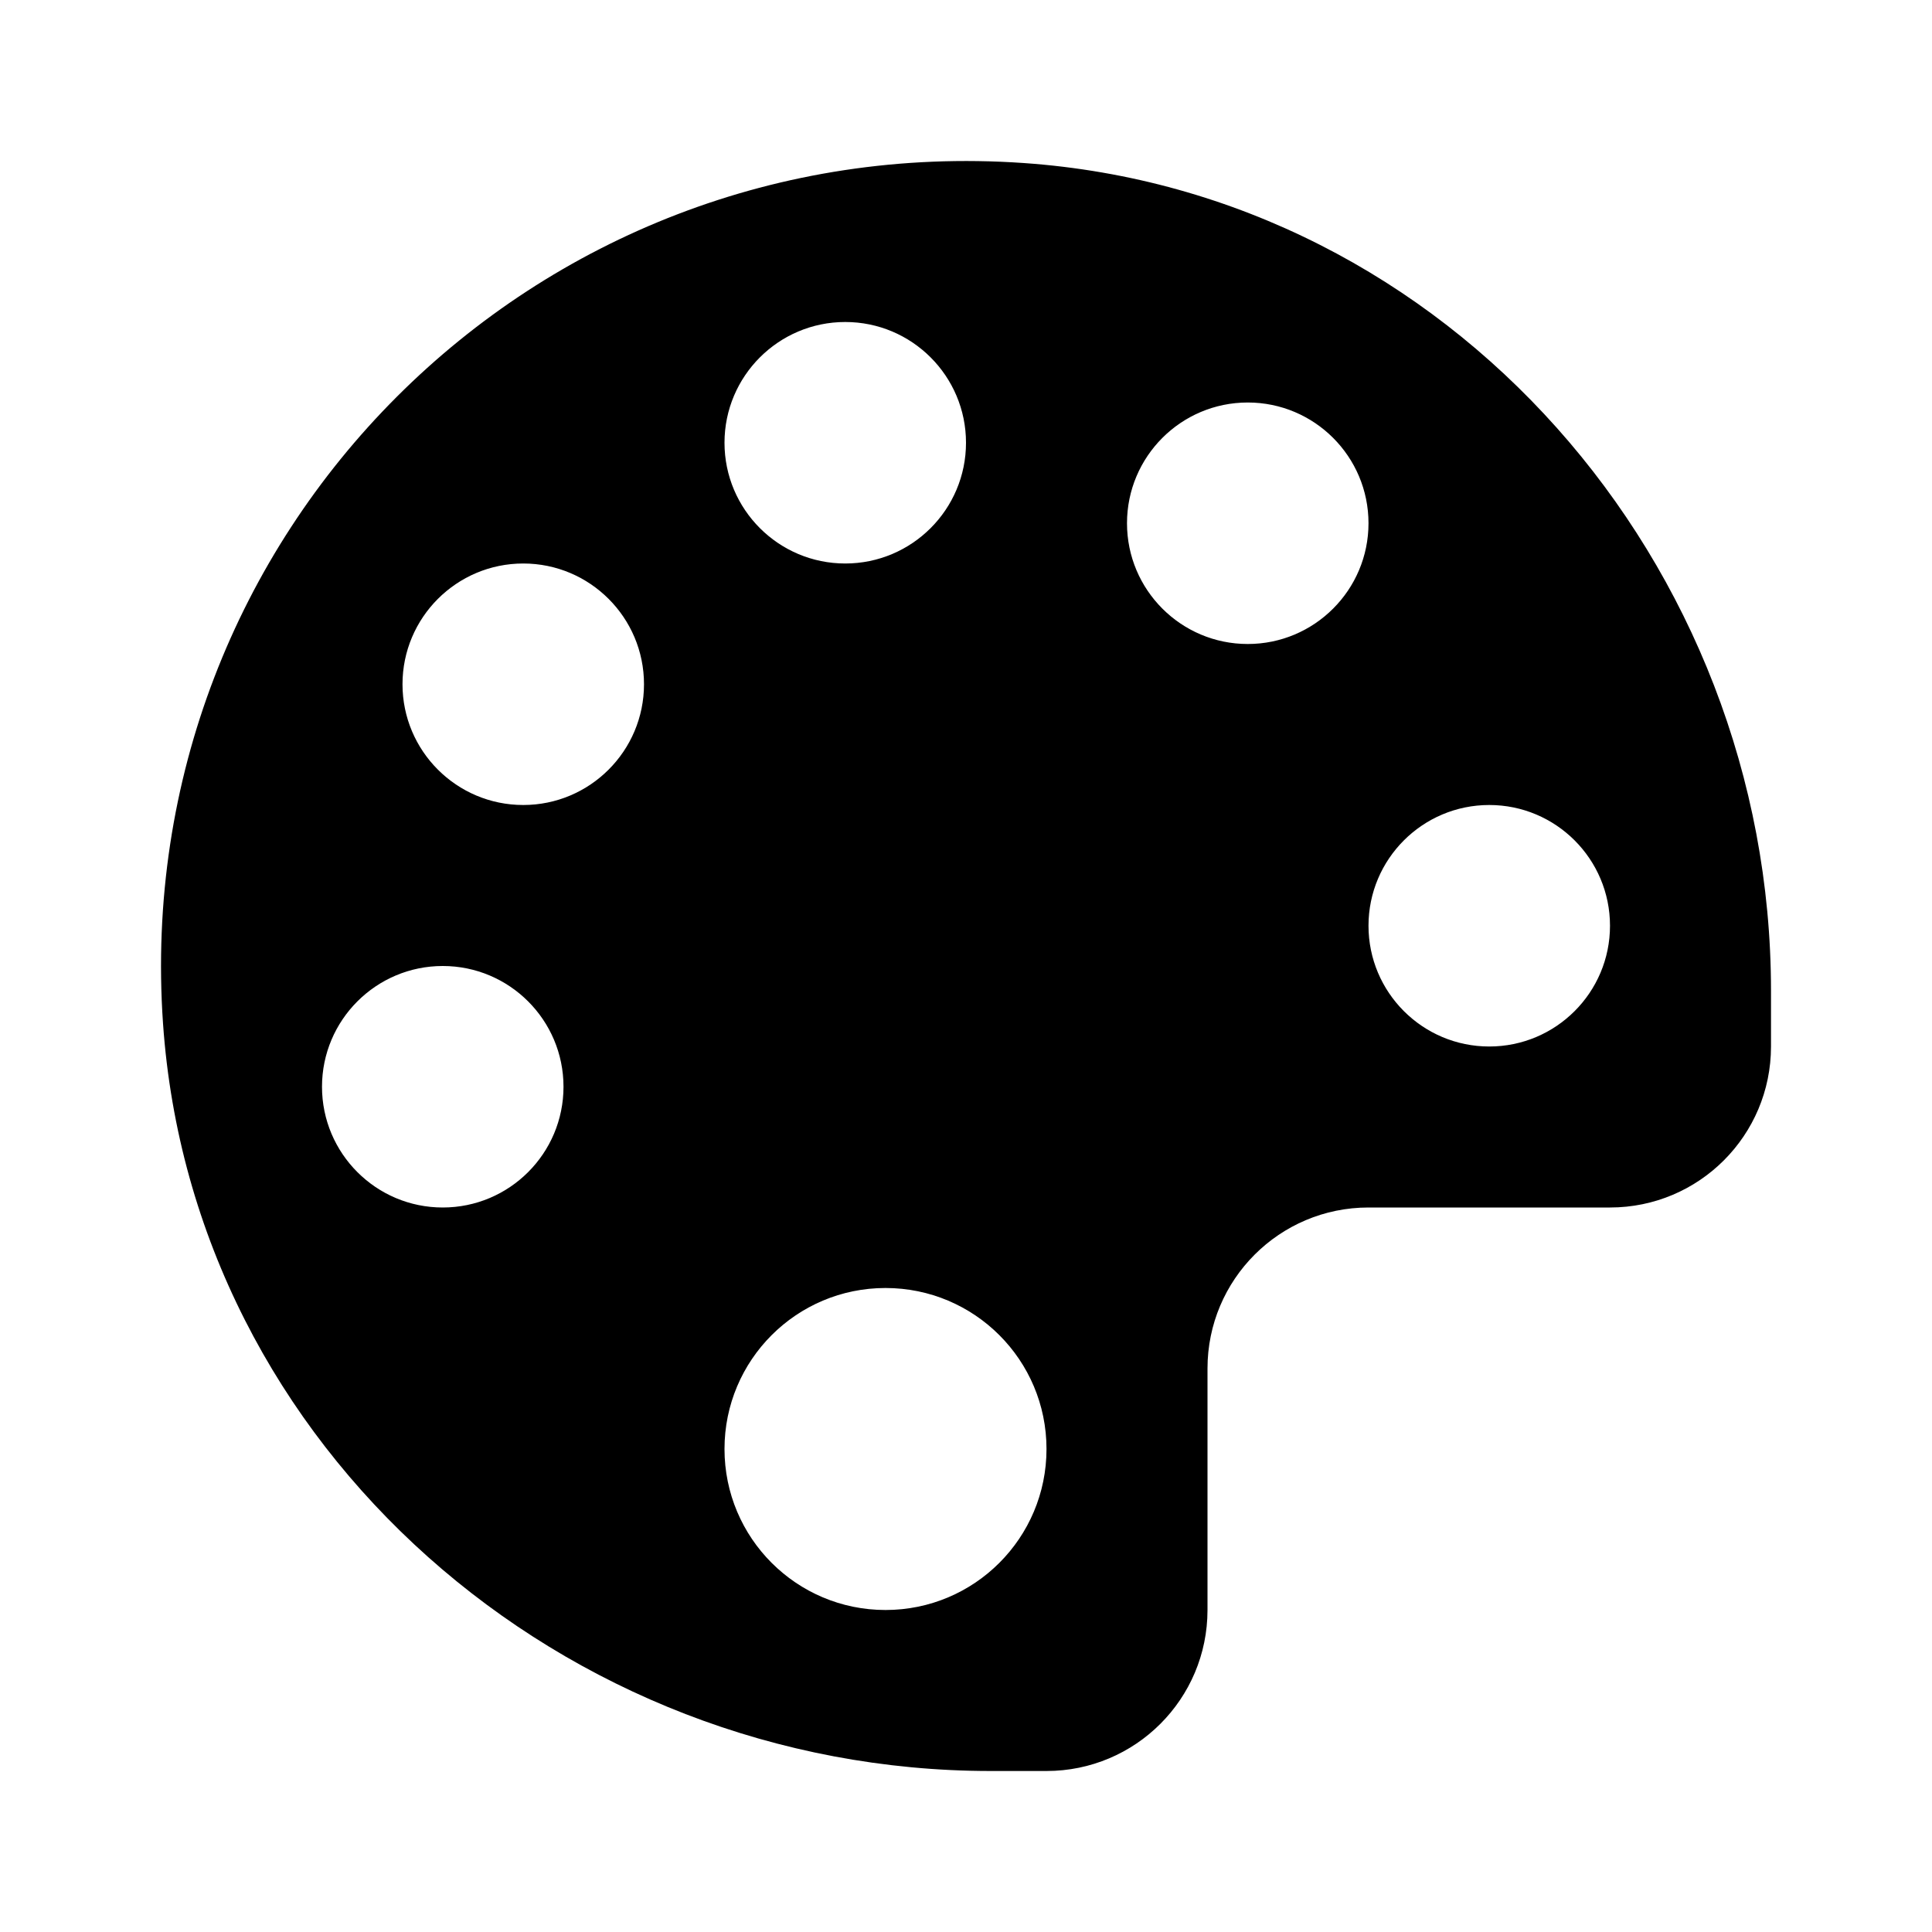
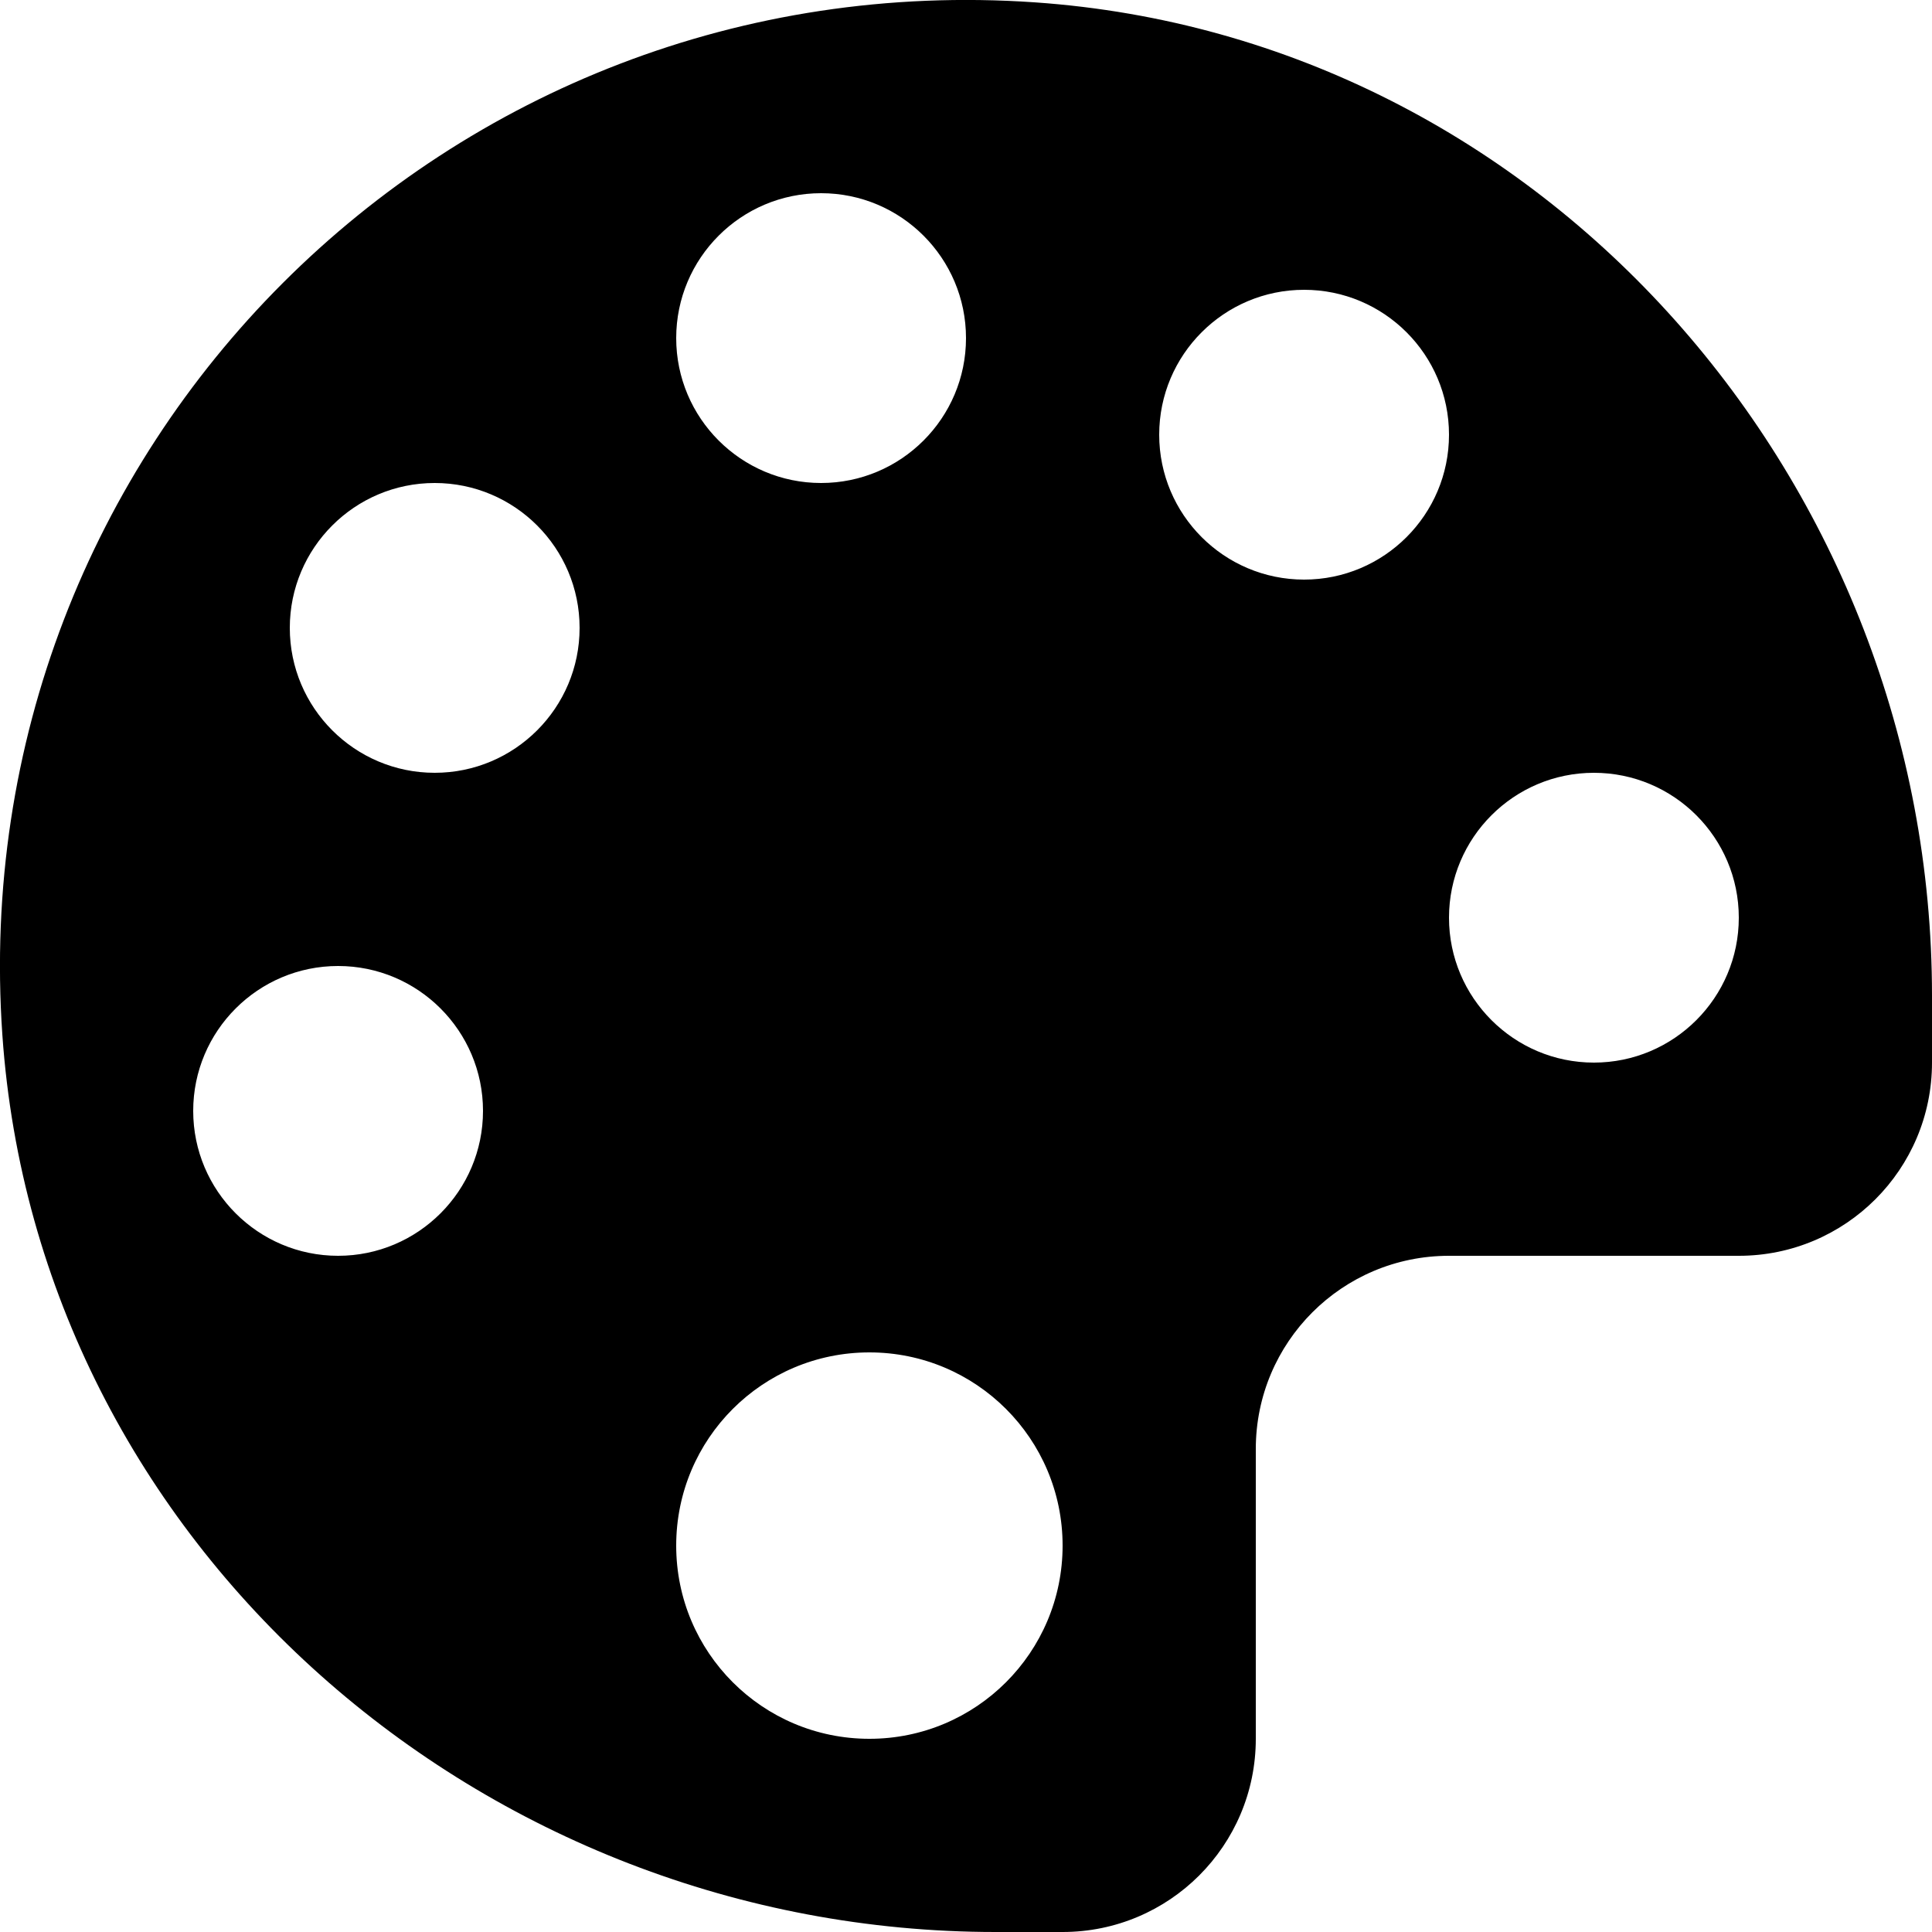
- <svg xmlns="http://www.w3.org/2000/svg" width="24" height="24" viewBox="0 0 24 24" fill="none">
-   <path d="M12.714 2.025C6.629 1.603 1.603 6.628 2.025 12.713C2.392 18.002 7.006 22 12.307 22H13C14.105 22 15 21.105 15 20V17C15 15.895 15.895 15 17 15H20C21.105 15 22 14.105 22 13V12.307C22 7.006 18.002 2.392 12.714 2.025ZM10.5 4C11.328 4 12 4.672 12 5.5C12 6.328 11.328 7 10.5 7C9.672 7 9 6.328 9 5.5C9 4.672 9.672 4 10.5 4ZM5.5 15C4.672 15 4 14.328 4 13.5C4 12.672 4.672 12 5.5 12C6.328 12 7 12.672 7 13.5C7 14.328 6.328 15 5.5 15ZM6.5 10C5.672 10 5 9.328 5 8.5C5 7.672 5.672 7 6.5 7C7.328 7 8 7.672 8 8.5C8 9.328 7.328 10 6.5 10ZM11 20C9.895 20 9 19.105 9 18C9 16.895 9.895 16 11 16C12.105 16 13 16.895 13 18C13 19.105 12.105 20 11 20ZM15.5 8C14.672 8 14 7.328 14 6.5C14 5.672 14.672 5 15.5 5C16.328 5 17 5.672 17 6.5C17 7.328 16.328 8 15.5 8ZM18.5 13C17.672 13 17 12.328 17 11.5C17 10.672 17.672 10 18.5 10C19.328 10 20 10.672 20 11.5C20 12.328 19.328 13 18.5 13Z" fill="black" />
+ <svg xmlns="http://www.w3.org/2000/svg" width="18" height="18" viewBox="0 0 18 18" fill="none">
+   <path id="icon-design" d="M9.643 0.022C4.166 -0.358 -0.358 4.165 0.022 9.642C0.353 14.402 4.505 18 9.276 18H9.9C10.894 18 11.7 17.195 11.7 16.2V13.5C11.7 12.505 12.505 11.7 13.5 11.7H16.2C17.195 11.7 18 10.894 18 9.9V9.276C18 4.505 14.402 0.353 9.643 0.022ZM7.65 1.8C8.395 1.8 9 2.405 9 3.15C9 3.895 8.395 4.5 7.65 4.5C6.905 4.5 6.3 3.895 6.3 3.15C6.3 2.405 6.905 1.8 7.65 1.8ZM3.15 11.7C2.405 11.7 1.8 11.095 1.8 10.35C1.8 9.605 2.405 9 3.15 9C3.895 9 4.5 9.605 4.5 10.35C4.5 11.095 3.895 11.7 3.15 11.7ZM4.05 7.2C3.305 7.2 2.7 6.595 2.7 5.85C2.7 5.105 3.305 4.5 4.05 4.5C4.795 4.5 5.4 5.105 5.4 5.85C5.4 6.595 4.795 7.2 4.05 7.2ZM8.1 16.2C7.105 16.2 6.3 15.395 6.3 14.4C6.3 13.405 7.105 12.6 8.1 12.6C9.094 12.6 9.9 13.405 9.9 14.4C9.9 15.395 9.094 16.2 8.1 16.2ZM12.15 5.4C11.405 5.4 10.8 4.795 10.8 4.05C10.8 3.305 11.405 2.7 12.15 2.7C12.895 2.7 13.5 3.305 13.5 4.05C13.5 4.795 12.895 5.4 12.15 5.4ZM14.85 9.9C14.105 9.9 13.5 9.295 13.5 8.55C13.5 7.805 14.105 7.2 14.85 7.2C15.595 7.2 16.2 7.805 16.2 8.55C16.2 9.295 15.595 9.9 14.85 9.9Z" fill="black" />
</svg>
